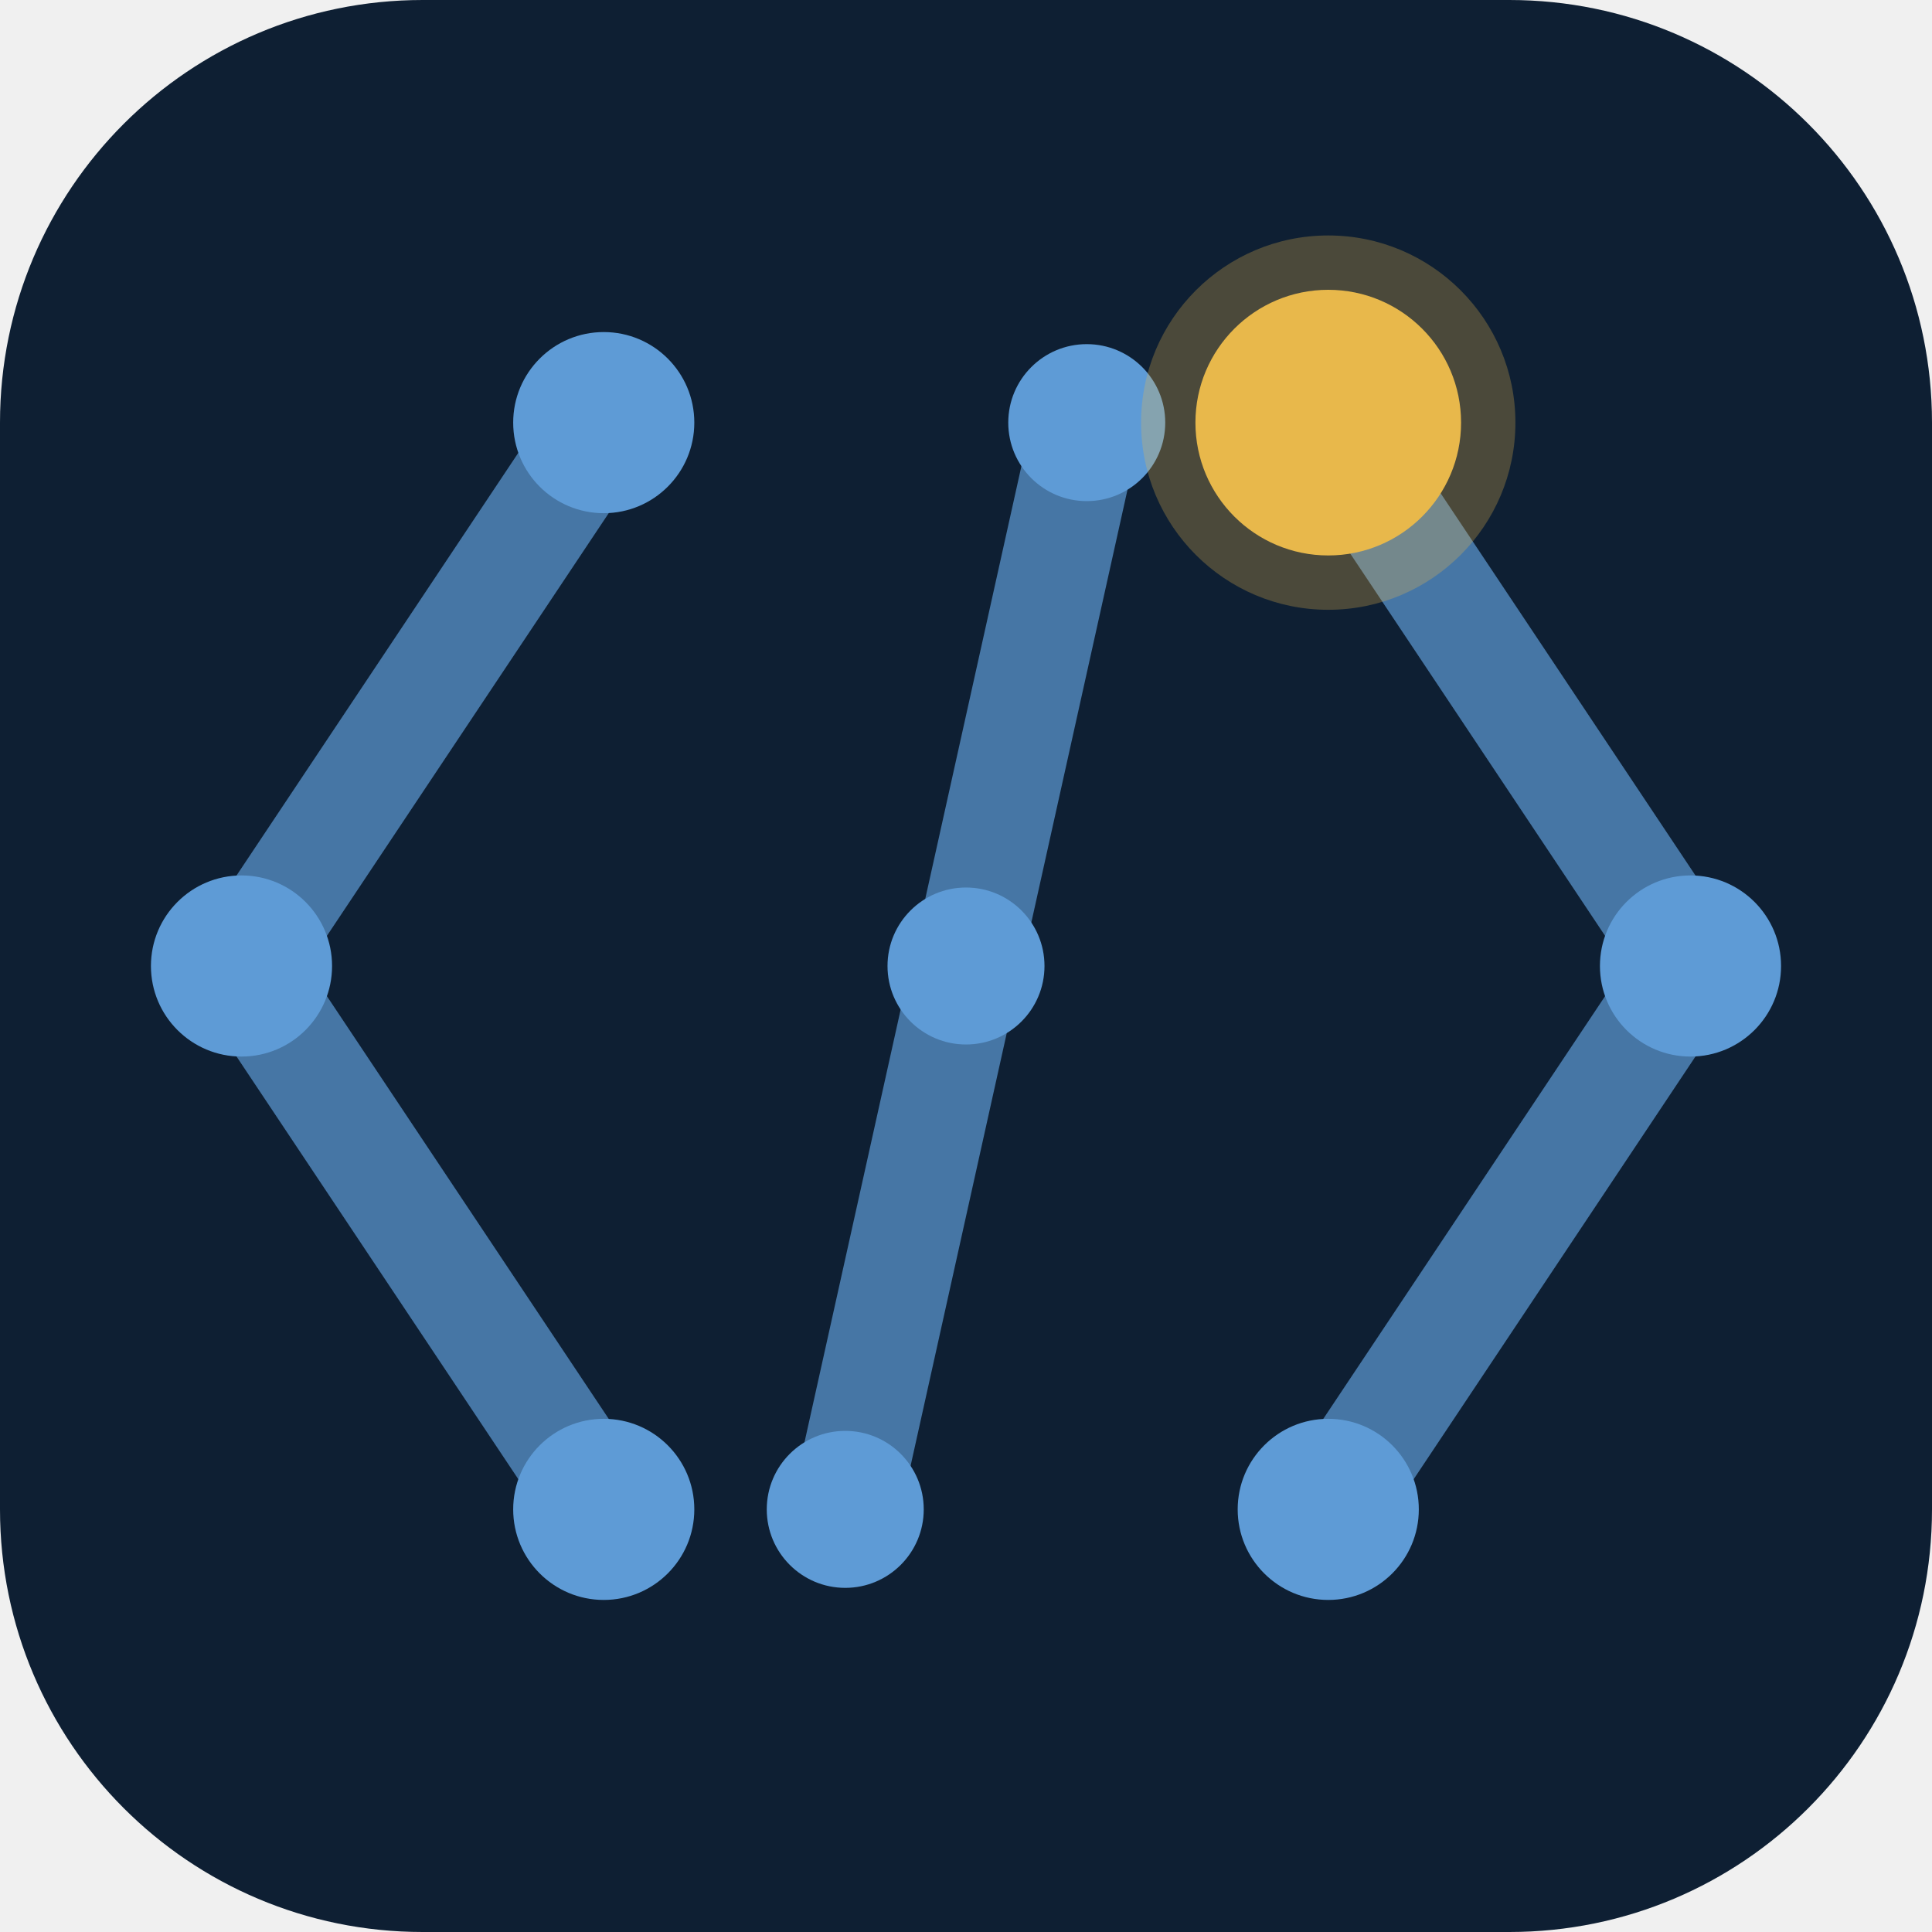
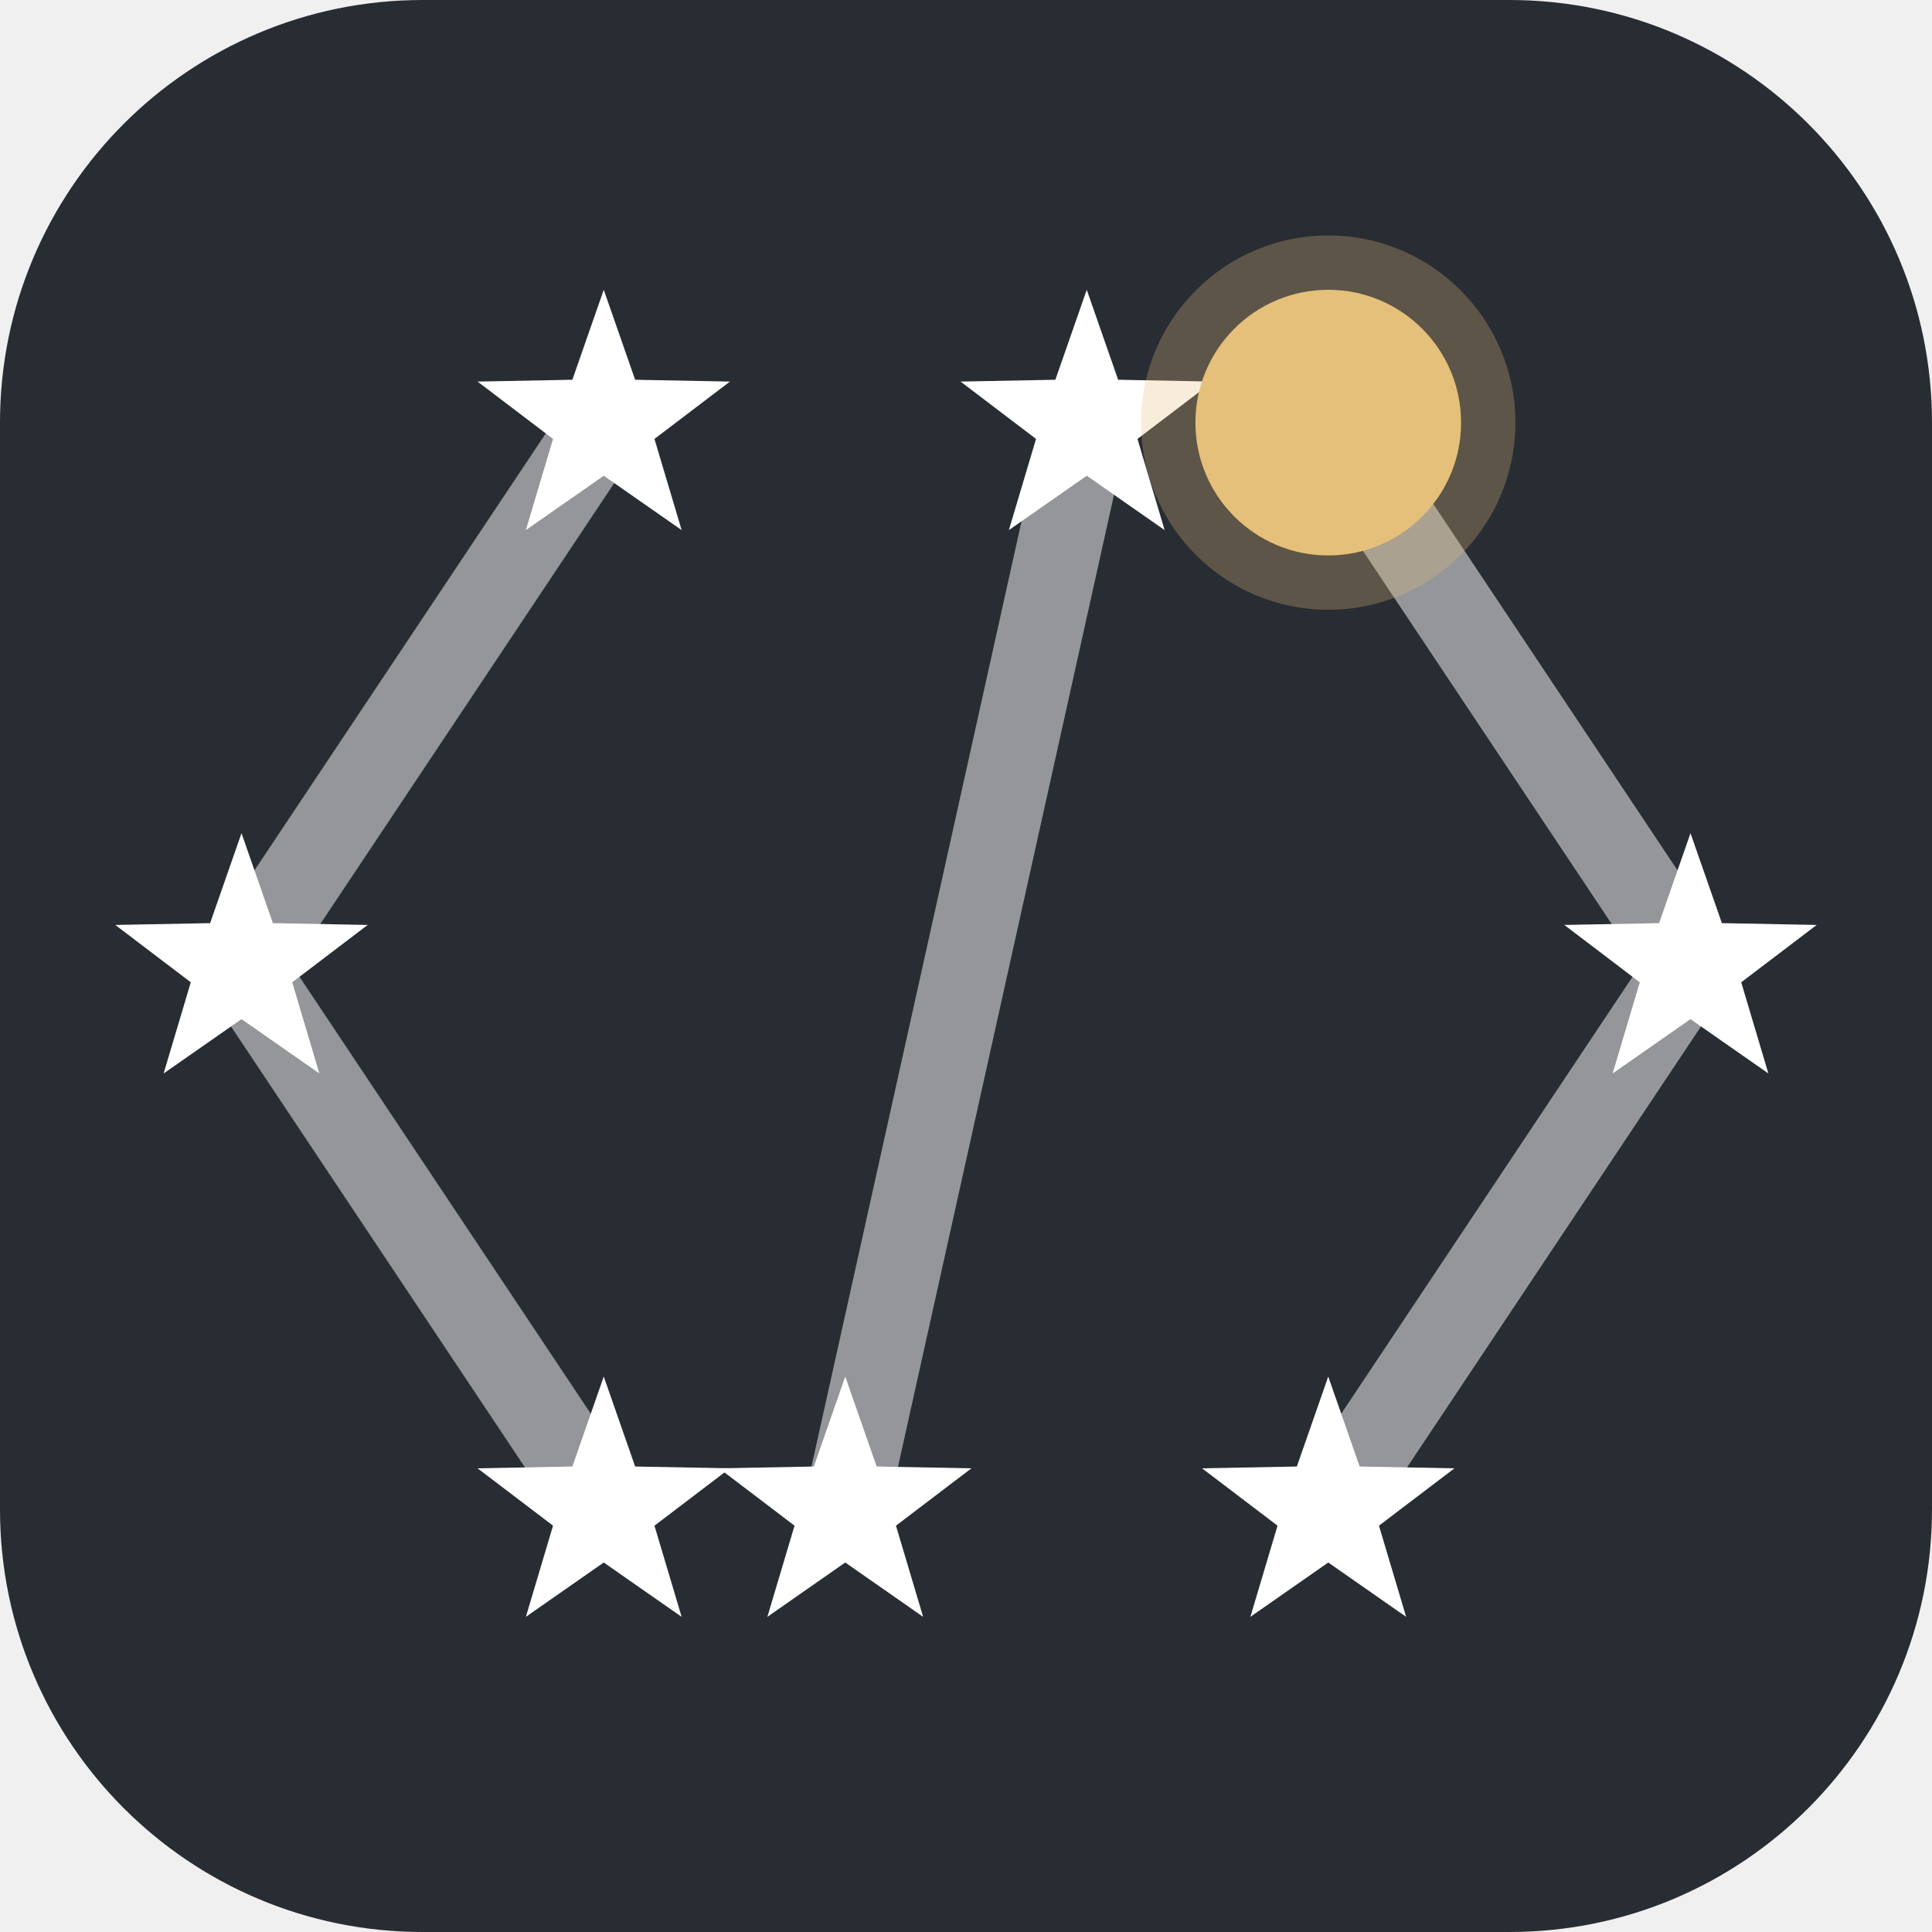
<svg xmlns="http://www.w3.org/2000/svg" width="32" height="32" viewBox="0 0 32 32">
-   <rect width="32" height="32" rx="7" fill="#0E1F33" />
-   <g stroke="#5E9BD6" stroke-width="1.8" stroke-linecap="round" stroke-linejoin="round" opacity="0.7" fill="none">
+   <rect width="32" height="32" rx="7" fill="#282C33" />
+   <g stroke="#FFFFFF" stroke-width="1.4" stroke-linecap="round" stroke-linejoin="round" opacity="0.5" fill="none">
    <polyline points="10,7 4,16 10,25" />
    <polyline points="22,7 28,16 22,25" />
-     <polyline points="14,25 16,16 18,7" />
+     <polyline points="14,25 18,7" />
  </g>
-   <g fill="#5E9BD6">
-     <circle cx="10" cy="7" r="1.5" />
-     <circle cx="4" cy="16" r="1.5" />
-     <circle cx="10" cy="25" r="1.5" />
-     <circle cx="28" cy="16" r="1.5" />
-     <circle cx="22" cy="25" r="1.5" />
-     <circle cx="14" cy="25" r="1.3" />
-     <circle cx="16" cy="16" r="1.3" />
-     <circle cx="18" cy="7" r="1.3" />
+   <g fill="#FFFFFF">
+     <polygon points="10.00,4.80 10.52,6.29 12.09,6.32 10.84,7.27 11.29,8.78 10.00,7.88 8.71,8.78 9.16,7.27 7.91,6.32 9.48,6.29" />
+     <polygon points="4.00,13.80 4.52,15.29 6.09,15.32 4.84,16.27 5.29,17.78 4.00,16.88 2.71,17.78 3.16,16.27 1.91,15.32 3.48,15.29" />
+     <polygon points="10.00,22.80 10.52,24.29 12.09,24.32 10.84,25.27 11.29,26.78 10.00,25.88 8.71,26.78 9.16,25.27 7.91,24.32 9.48,24.29" />
+     <polygon points="28.00,13.80 28.52,15.29 30.09,15.32 28.84,16.27 29.29,17.78 28.00,16.88 26.71,17.78 27.16,16.27 25.91,15.32 27.48,15.29" />
+     <polygon points="22.00,22.80 22.52,24.29 24.09,24.32 22.84,25.27 23.29,26.78 22.00,25.88 20.71,26.78 21.16,25.27 19.91,24.32 21.48,24.29" />
+     <polygon points="14.00,22.80 14.52,24.29 16.09,24.32 14.84,25.27 15.29,26.78 14.00,25.88 12.71,26.78 13.16,25.27 11.91,24.32 13.48,24.29" />
+     <polygon points="18.00,4.80 18.52,6.29 20.09,6.32 18.84,7.27 19.29,8.78 18.00,7.88 16.71,8.78 17.16,7.27 15.91,6.32 17.48,6.29" />
  </g>
-   <circle cx="22" cy="7" r="3.1" fill="#E8B84B" opacity="0.28" />
-   <circle cx="22" cy="7" r="2.2" fill="#E8B84B" />
+   <circle cx="22" cy="7" r="3.1" fill="#E5C07A" opacity="0.28" />
+   <circle cx="22" cy="7" r="2.2" fill="#E5C07A" />
</svg>
